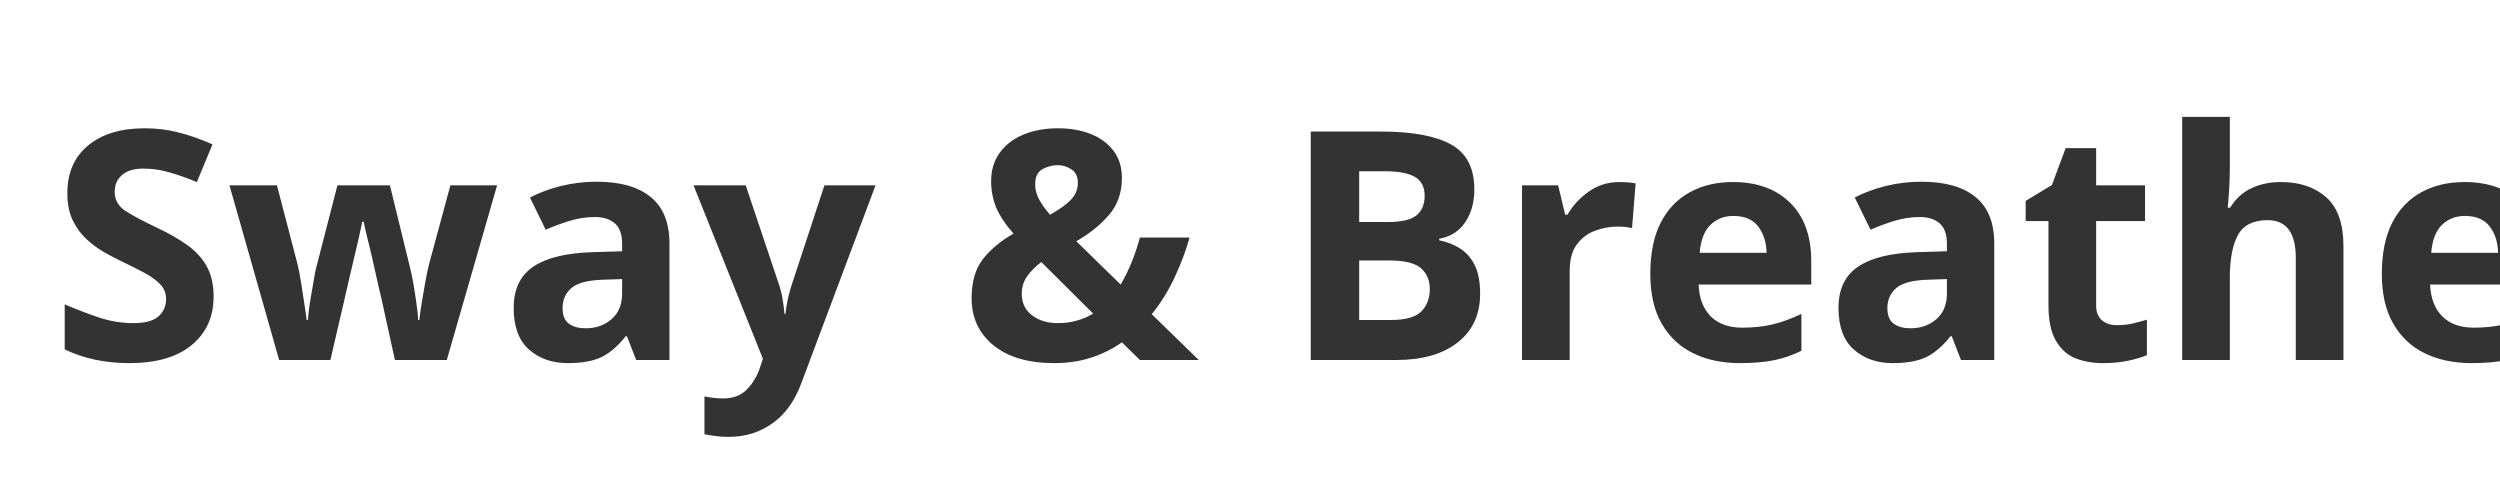
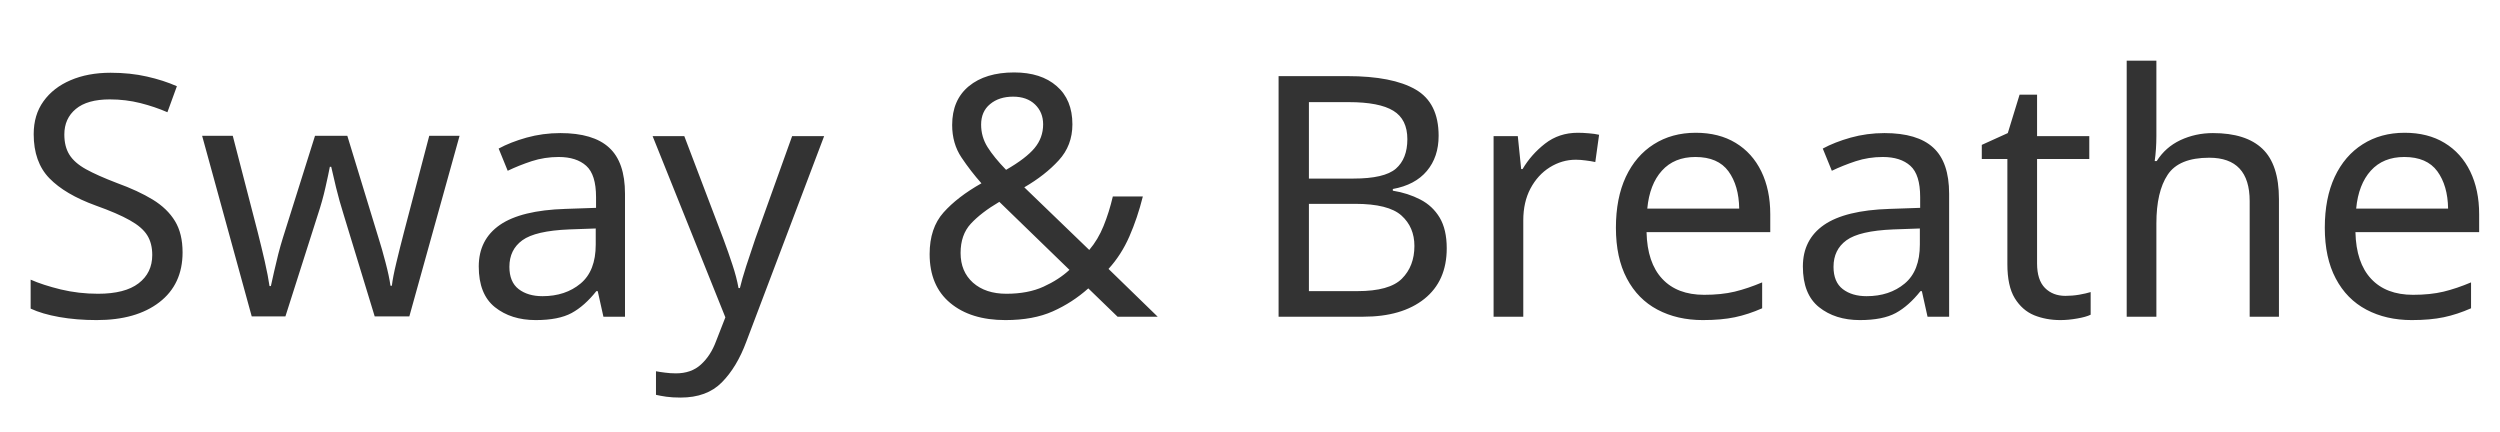
- <svg xmlns="http://www.w3.org/2000/svg" width="250px" height="50px" viewBox="0 0 250 50" version="1.1">
+ <svg xmlns="http://www.w3.org/2000/svg" width="371px" height="64px" viewBox="0 0 371 64" version="1.1">
  <defs />
-   <g id="Artboard" stroke="none" stroke-width="1" fill="none" fill-rule="evenodd" font-family="PlayfairDisplay-Black, Playfair Display" font-size="32" font-weight="700">
-     <text id="Sway-&amp;-Breathe" fill="#333333">
-       <tspan x="5" y="36">Sway &amp; Breathe</tspan>
-     </text>
+   <g id="Artboard" stroke="none" stroke-width="1" fill="none" fill-rule="evenodd" font-family="PlayfairDisplay-Regular, Playfair Display" font-size="50" font-weight="normal">
+     <g id="swaybreathetextlogo" transform="translate(2, -7)" fill="#333333">
+       <text id="Sway-&amp;-Breathe">
+         <tspan x="0" y="54">Sway &amp; Breathe</tspan>
+       </text>
+     </g>
  </g>
</svg>
